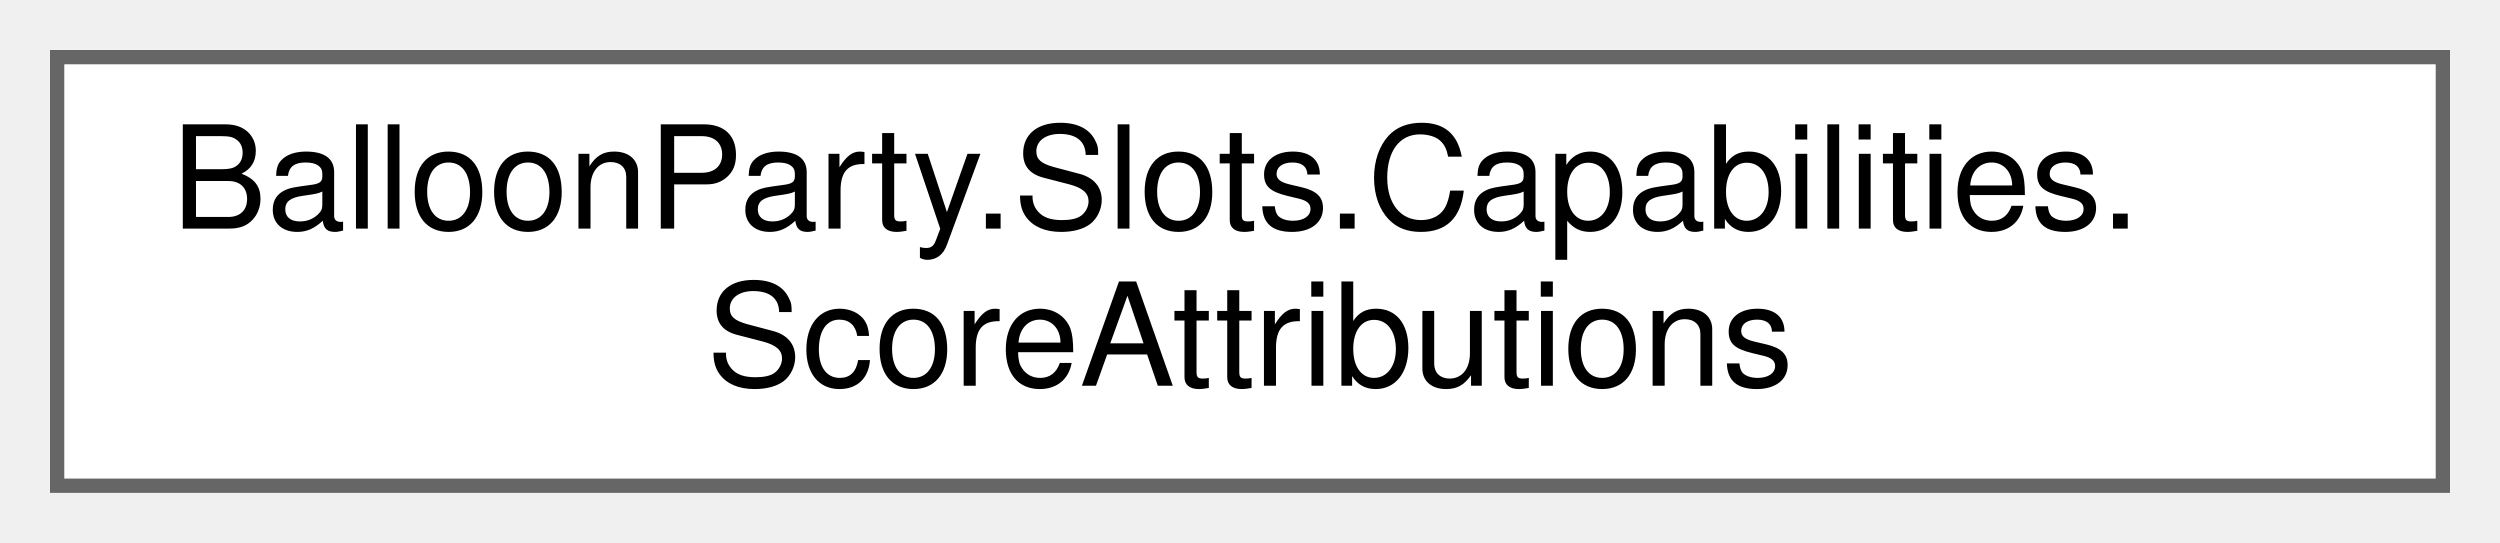
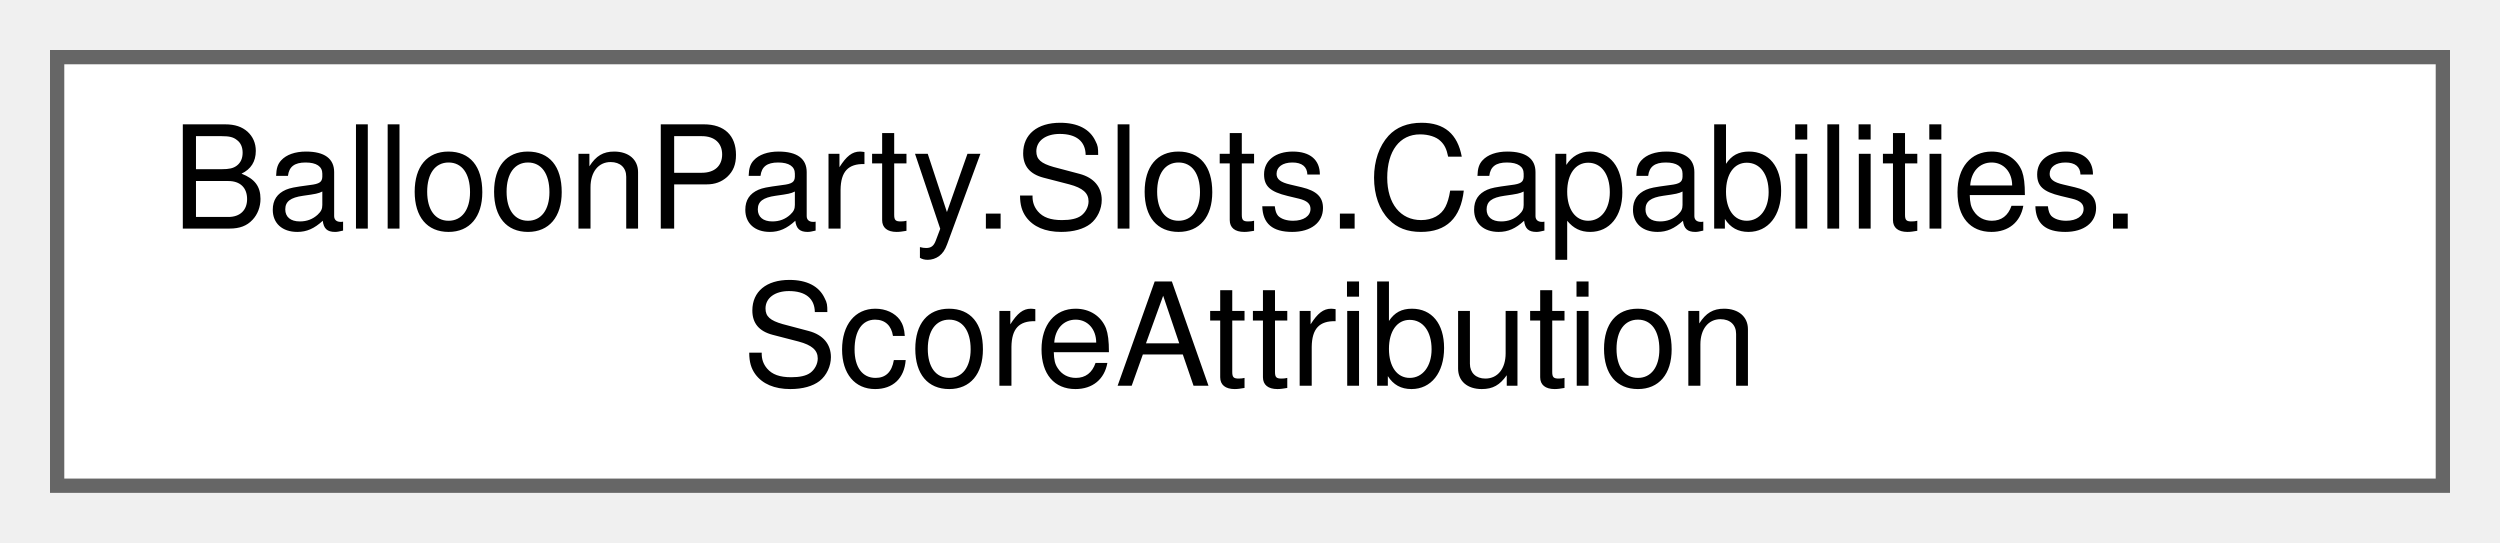
<svg xmlns="http://www.w3.org/2000/svg" xmlns:xlink="http://www.w3.org/1999/xlink" width="175pt" height="38pt" viewBox="0.00 0.00 175.00 38.00">
  <g id="graph0" class="graph" transform="scale(1 1) rotate(0) translate(4 34)">
    <g id="Node000000" class="node">
      <g id="a_Node000000">
-         <a xlink:href="classBalloonParty_1_1Slots_1_1Capabilities_1_1ScoreAttributions.html" target="_top" xlink:title="Builders honouring ScoreAttribution's one-entry-per-colour contract.">
+         <a xlink:href="structBalloonParty_1_1Slots_1_1Capabilities_1_1ScoreAttribution.html" target="_top" xlink:title="One entry per color bar that should receive points on actor destruction.">
          <polygon fill="white" stroke="#666666" points="167,-30 0,-30 0,0 167,0 167,-30" />
          <text text-anchor="start" x="8" y="-18" font-family="Helvetica,sans-Serif" font-size="10.00">BalloonParty.Slots.Capabilities.</text>
-           <text text-anchor="middle" x="83.5" y="-7" font-family="Helvetica,sans-Serif" font-size="10.00">ScoreAttributions</text>
+           <text text-anchor="middle" x="83.5" y="-7" font-family="Helvetica,sans-Serif" font-size="10.00">ScoreAttribution</text>
        </a>
      </g>
    </g>
  </g>
</svg>
